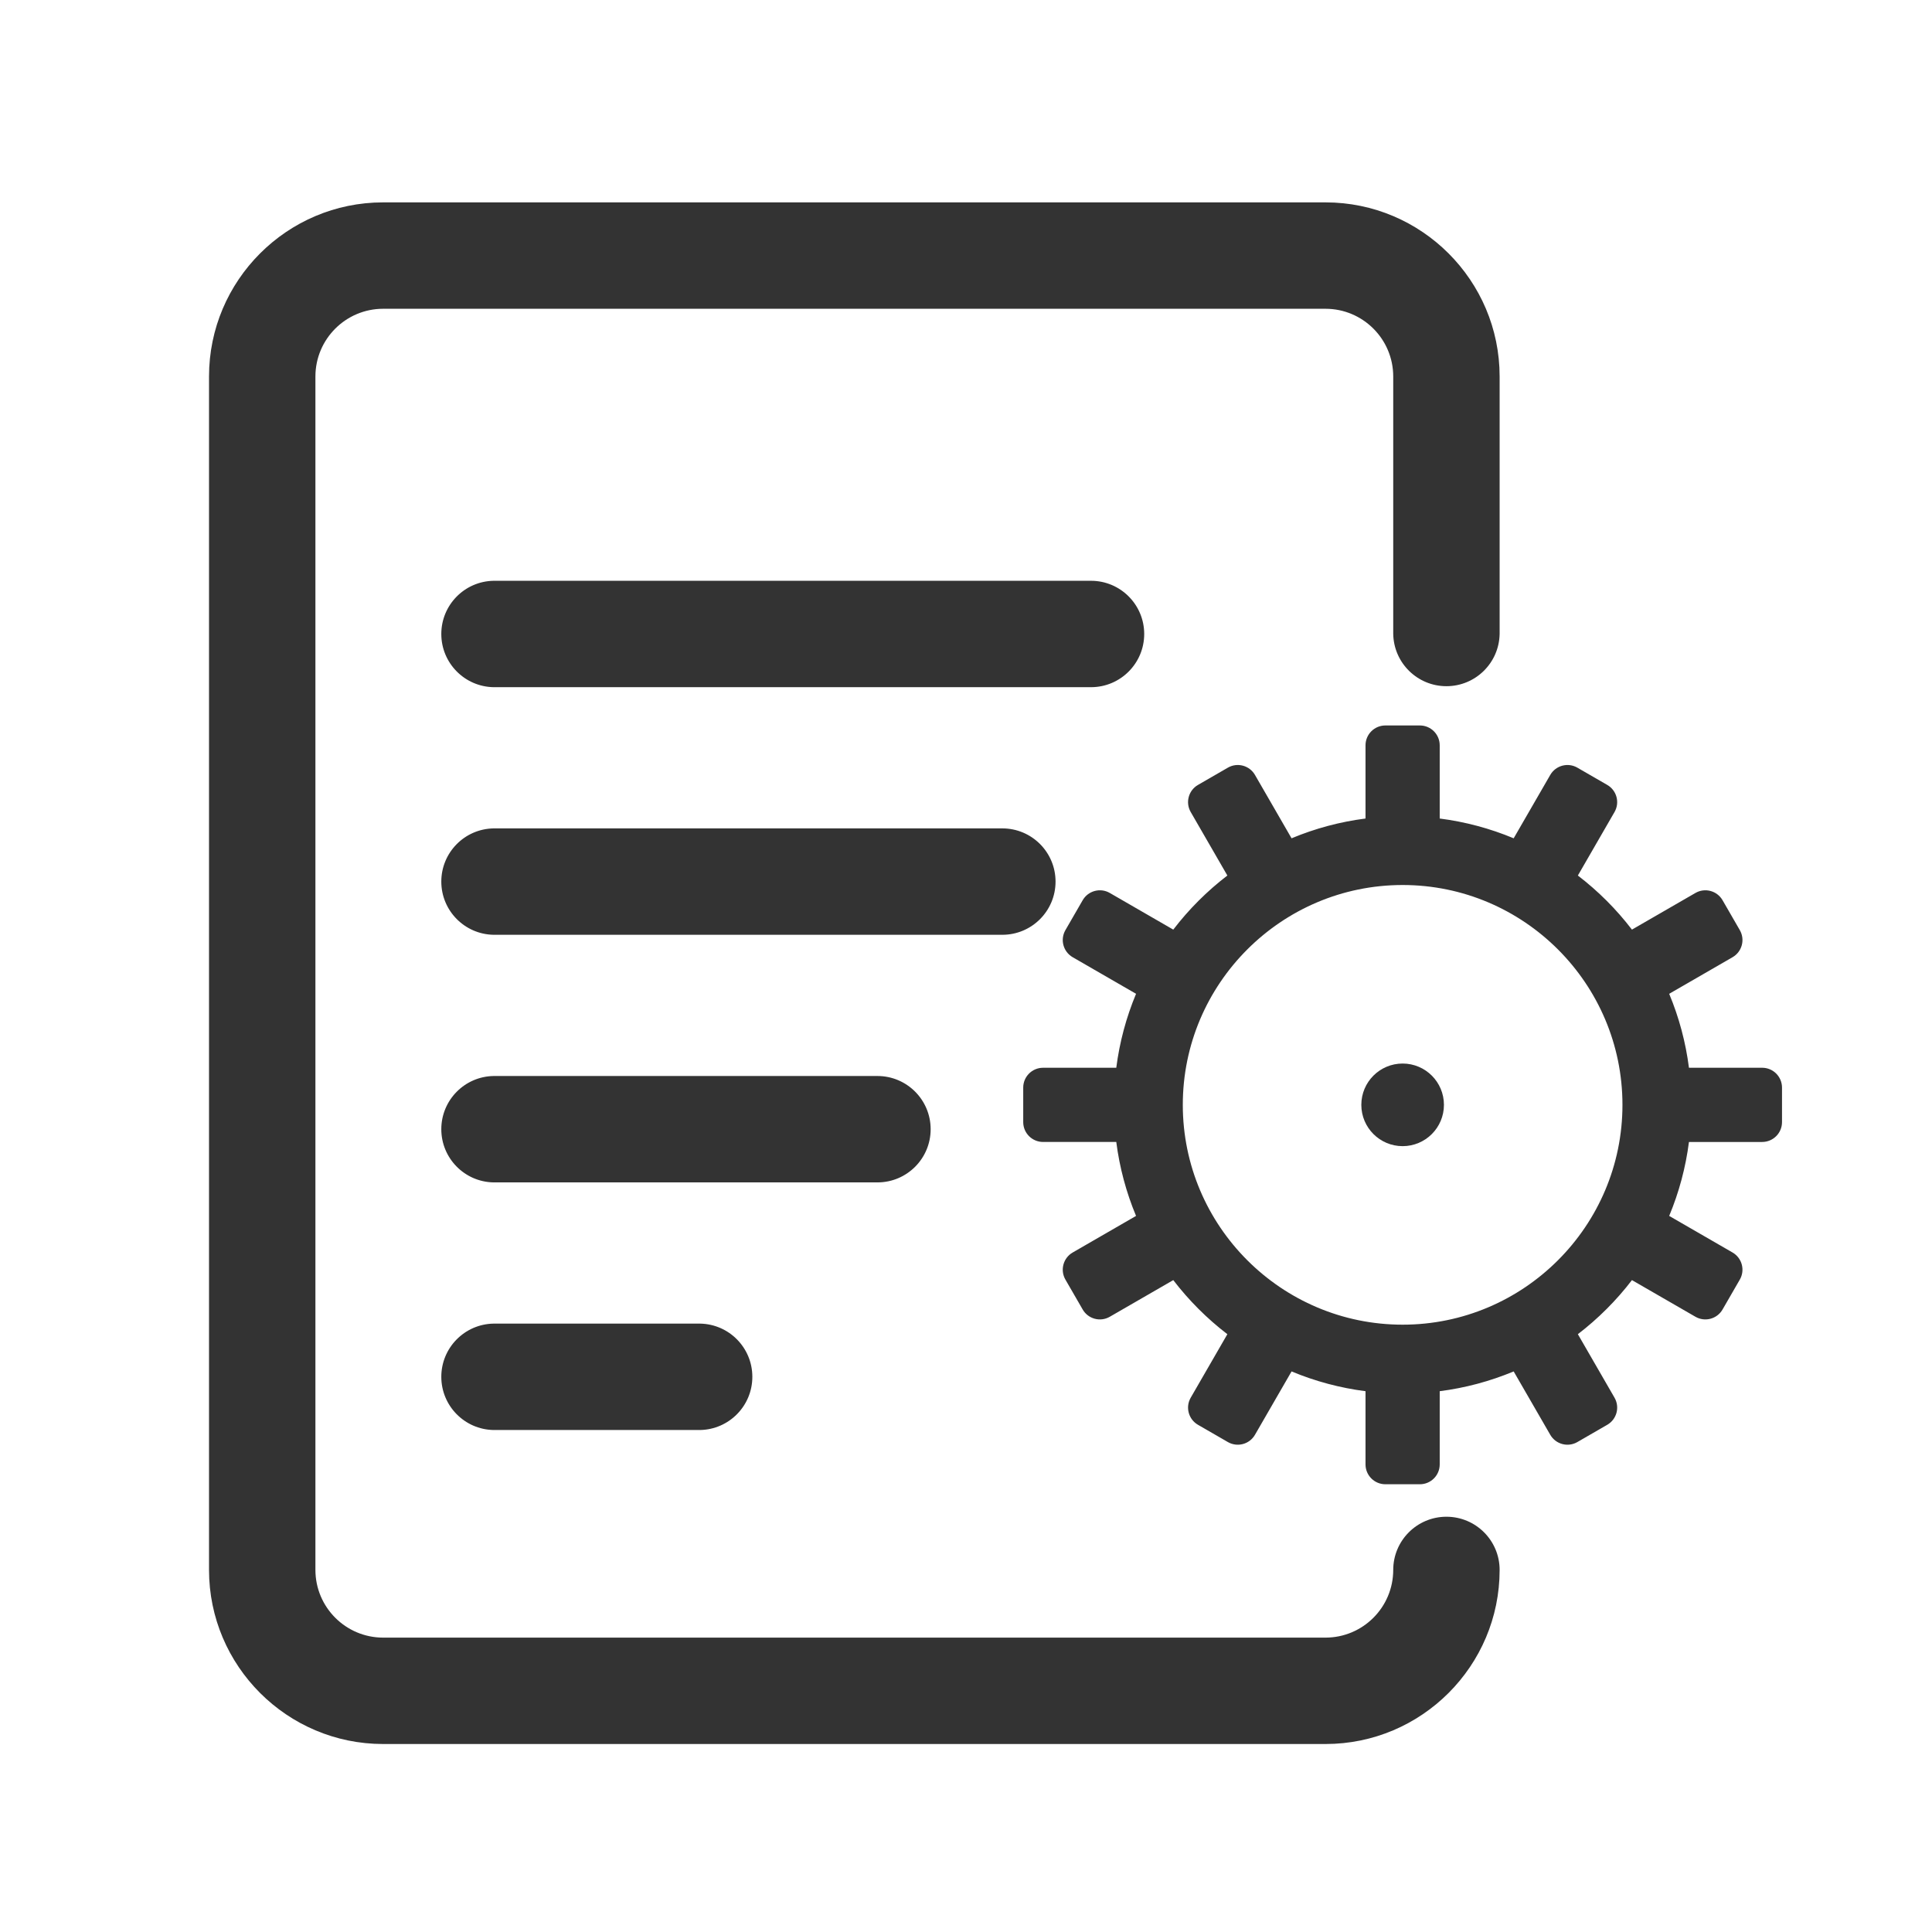
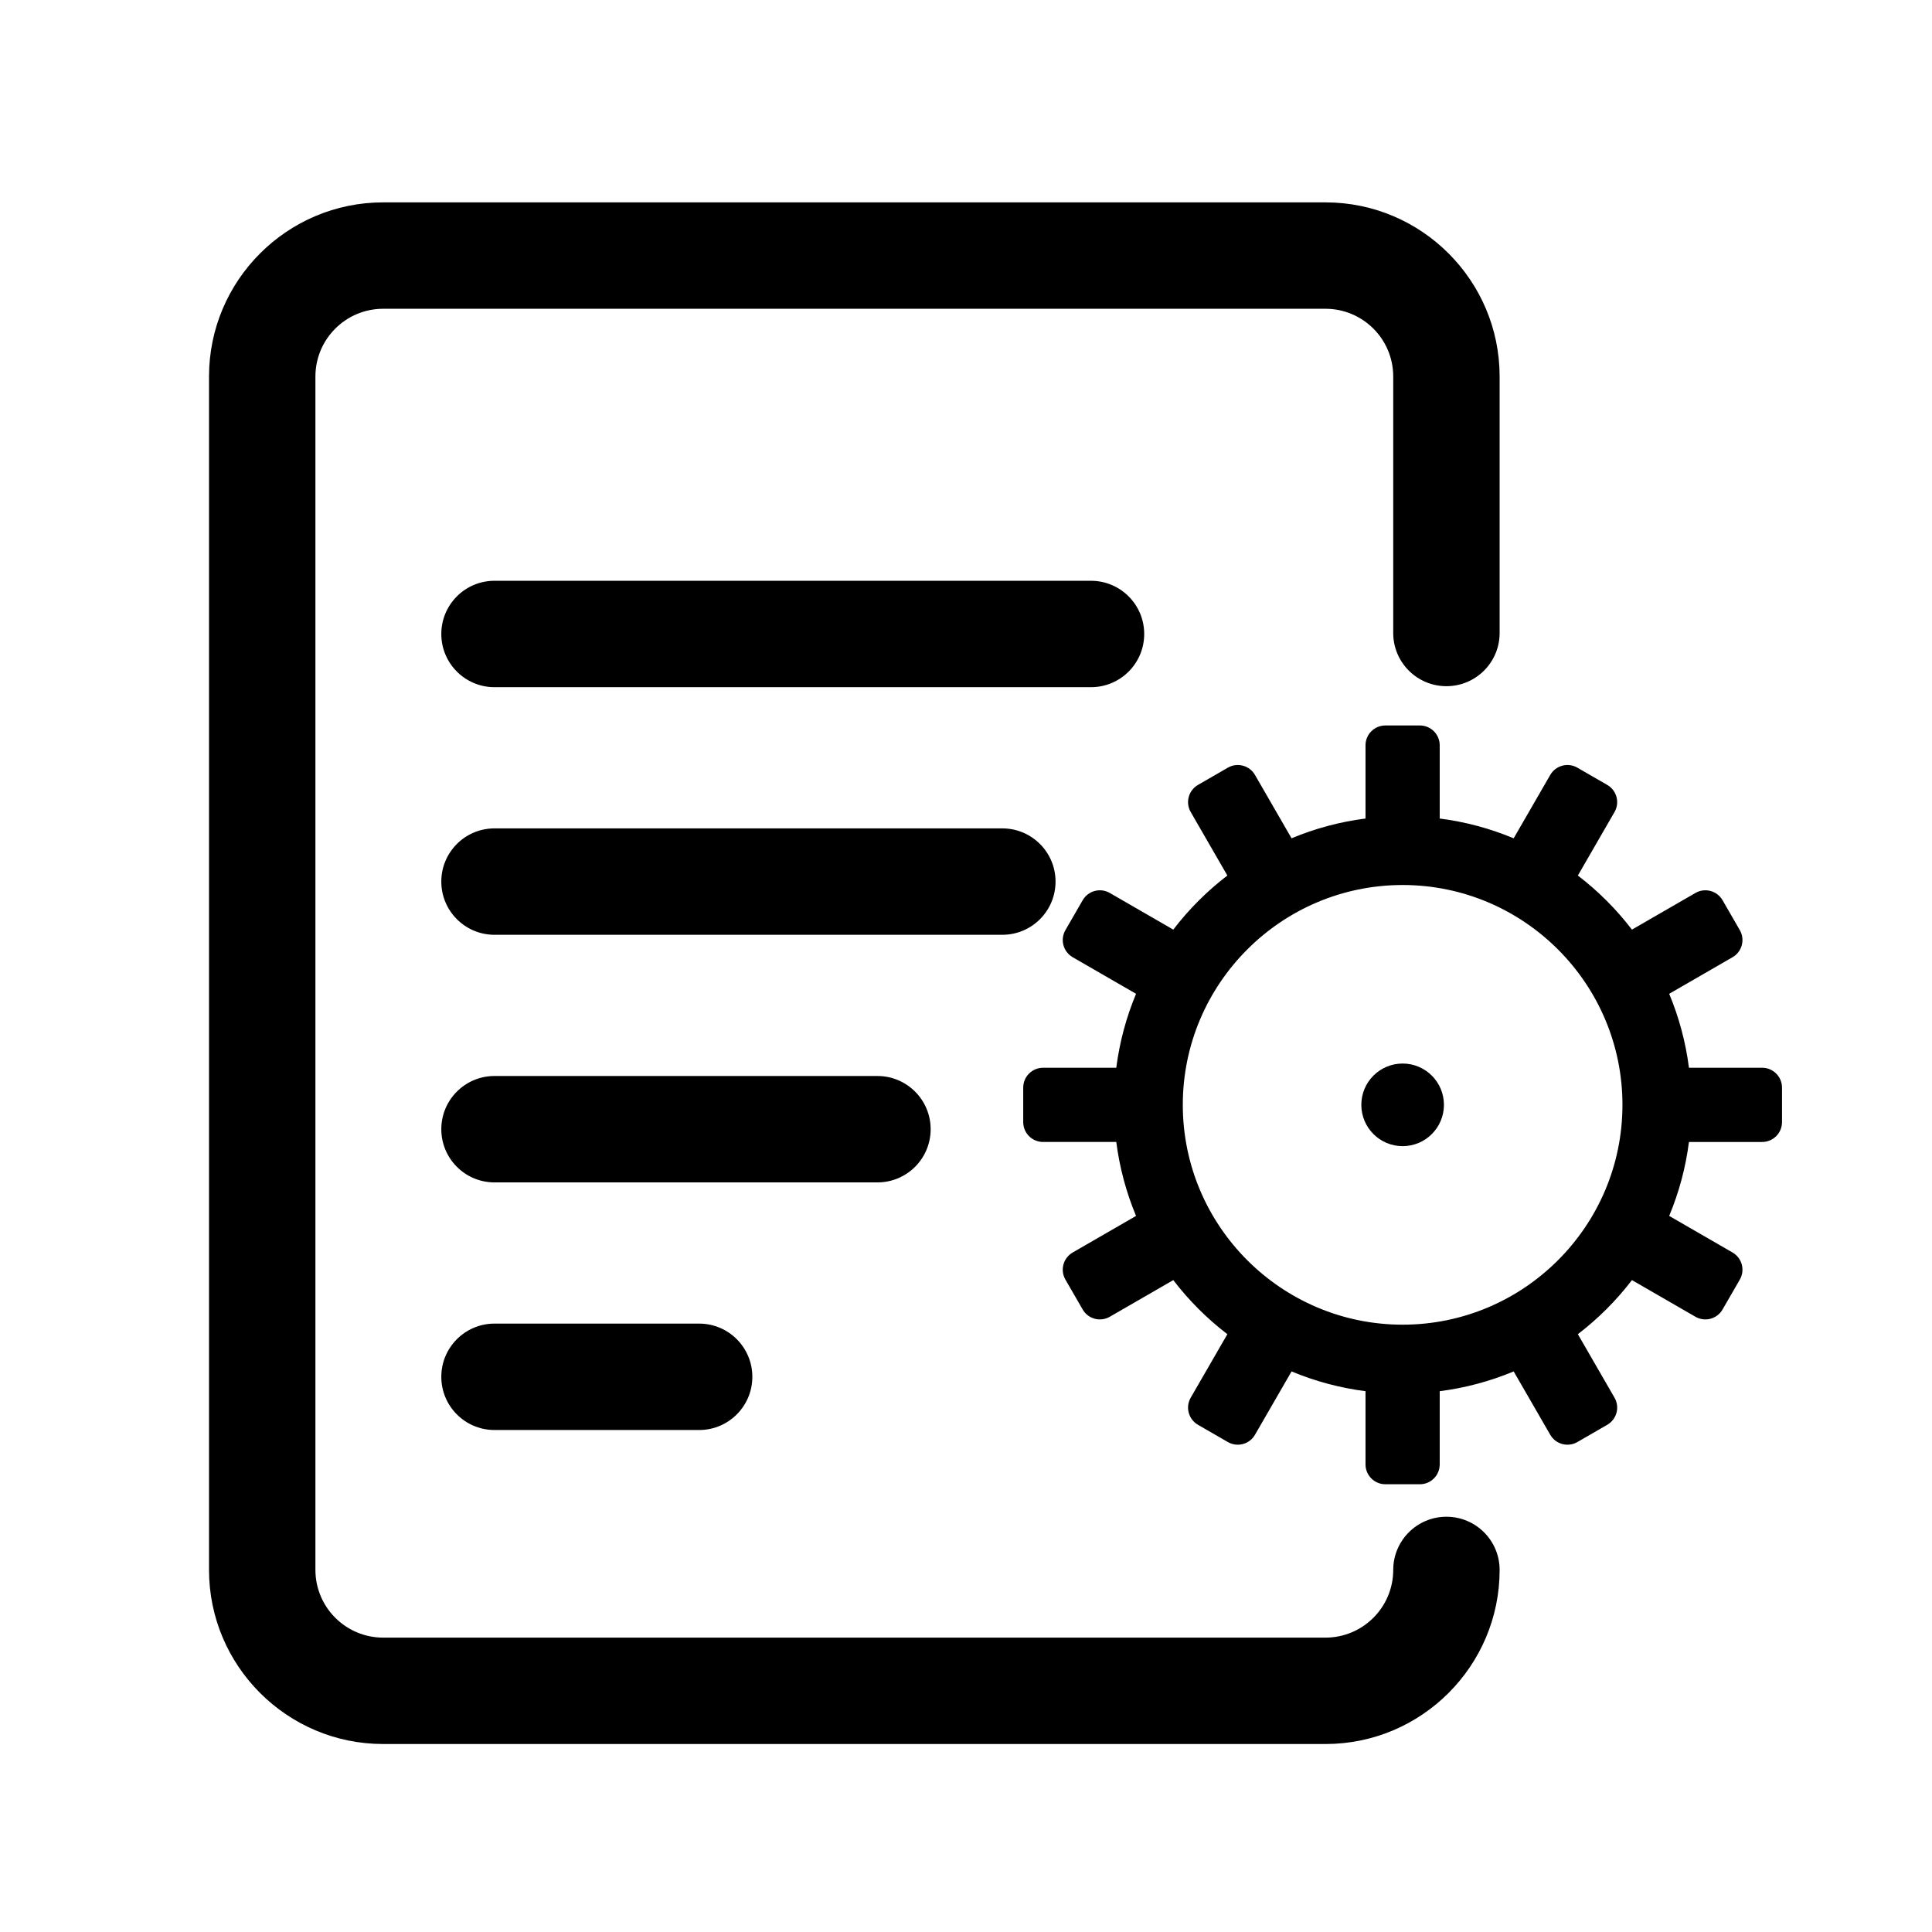
- <svg xmlns="http://www.w3.org/2000/svg" t="1656254829024" class="icon" viewBox="0 0 1024 1024" version="1.1" p-id="3217" width="512" height="512">
+ <svg xmlns="http://www.w3.org/2000/svg" t="1656254829024" class="icon" viewBox="0 0 1024 1024" version="1.1" width="512" height="512">
  <defs>
    <style type="text/css">@font-face { font-family: feedback-iconfont; src: url("//at.alicdn.com/t/font_1031158_u69w8yhxdu.woff2?t=1630033759944") format("woff2"), url("//at.alicdn.com/t/font_1031158_u69w8yhxdu.woff?t=1630033759944") format("woff"), url("//at.alicdn.com/t/font_1031158_u69w8yhxdu.ttf?t=1630033759944") format("truetype"); }
</style>
  </defs>
-   <path d="M766.638 803.901a28.201 28.201 0 0 0-28.196 28.196 35.917 35.917 0 0 1-35.876 35.876H203.054a35.917 35.917 0 0 1-35.876-35.876V199.532a35.917 35.917 0 0 1 35.876-35.876h499.512a35.917 35.917 0 0 1 35.876 35.876V336.026a28.201 28.201 0 0 0 56.392 0V199.532c0-50.877-41.395-92.268-92.268-92.268H203.054c-50.877 0-92.268 41.39-92.268 92.268v632.561c0 50.877 41.395 92.268 92.268 92.268h499.512c50.877 0 92.268-41.39 92.268-92.268a28.191 28.191 0 0 0-28.196-28.191z" p-id="3218" fill="#333333" />
-   <path d="M606.454 336.026a28.201 28.201 0 0 0-28.196-28.196H261.571a28.201 28.201 0 0 0 0 56.392h316.692a28.196 28.196 0 0 0 28.191-28.196zM559.462 467.261a28.201 28.201 0 0 0-28.196-28.196H261.571a28.201 28.201 0 0 0 0 56.392h269.701a28.196 28.196 0 0 0 28.191-28.196zM493.266 598.502a28.201 28.201 0 0 0-28.196-28.196H261.571a28.201 28.201 0 0 0 0 56.392h203.5a28.201 28.201 0 0 0 28.196-28.196zM261.571 701.542a28.201 28.201 0 0 0 0 56.392h109.517a28.201 28.201 0 0 0 0-56.392h-109.517zM933.98 565.929h-38.799a151.552 151.552 0 0 0-10.481-39.194l33.582-19.389a10.516 10.516 0 0 0 3.85-14.372l-9.144-15.836a10.516 10.516 0 0 0-14.372-3.85l-33.649 19.425a154.301 154.301 0 0 0-28.667-28.667l19.425-33.649a10.522 10.522 0 0 0-3.85-14.372l-15.836-9.144a10.516 10.516 0 0 0-14.372 3.85l-19.389 33.582a151.844 151.844 0 0 0-39.199-10.481v-38.799c0-5.811-4.71-10.522-10.522-10.522h-18.284c-5.811 0-10.522 4.71-10.522 10.522v38.799a151.639 151.639 0 0 0-39.199 10.481l-19.389-33.582a10.516 10.516 0 0 0-14.372-3.85l-15.836 9.144a10.516 10.516 0 0 0-3.85 14.372l19.425 33.649a154.301 154.301 0 0 0-28.667 28.667l-33.649-19.425a10.516 10.516 0 0 0-14.372 3.85l-9.144 15.836a10.522 10.522 0 0 0 3.85 14.372l33.582 19.389a151.844 151.844 0 0 0-10.481 39.199h-38.799c-5.811 0-10.522 4.71-10.522 10.522v18.284c0 5.811 4.71 10.522 10.522 10.522h38.799a151.844 151.844 0 0 0 10.481 39.199l-33.582 19.389a10.516 10.516 0 0 0-3.85 14.372l9.144 15.836a10.516 10.516 0 0 0 14.372 3.85l33.649-19.425a154.301 154.301 0 0 0 28.667 28.667l-19.425 33.649a10.522 10.522 0 0 0 3.85 14.372l15.836 9.144c5.033 2.908 11.469 1.183 14.372-3.85l19.389-33.582a151.844 151.844 0 0 0 39.199 10.481v38.799c0 5.811 4.71 10.522 10.522 10.522h18.284c5.811 0 10.522-4.71 10.522-10.522v-38.799a151.844 151.844 0 0 0 39.199-10.481l19.389 33.582a10.516 10.516 0 0 0 14.372 3.85l15.836-9.144a10.516 10.516 0 0 0 3.85-14.372l-19.425-33.649a154.455 154.455 0 0 0 28.667-28.667l33.649 19.425c5.033 2.908 11.469 1.183 14.372-3.85l9.144-15.836a10.522 10.522 0 0 0-3.85-14.372l-33.582-19.389a151.859 151.859 0 0 0 10.481-39.194h38.799c5.811 0 10.522-4.71 10.522-10.522v-18.284c0-5.821-4.71-10.532-10.522-10.532zM743.424 702.106c-64.246 0-116.516-52.27-116.516-116.516 0-64.246 52.27-116.516 116.516-116.516 64.246 0 116.511 52.27 116.511 116.516 0.005 64.251-52.265 116.516-116.511 116.516z" p-id="3219" fill="#333333" />
-   <path d="M743.424 585.59m-21.893 0a21.893 21.893 0 1 0 43.786 0 21.893 21.893 0 1 0-43.786 0Z" p-id="3220" fill="#333333" />
+   <path d="M766.638 803.901a28.201 28.201 0 0 0-28.196 28.196 35.917 35.917 0 0 1-35.876 35.876H203.054a35.917 35.917 0 0 1-35.876-35.876V199.532a35.917 35.917 0 0 1 35.876-35.876h499.512a35.917 35.917 0 0 1 35.876 35.876V336.026a28.201 28.201 0 0 0 56.392 0V199.532c0-50.877-41.395-92.268-92.268-92.268H203.054c-50.877 0-92.268 41.39-92.268 92.268v632.561c0 50.877 41.395 92.268 92.268 92.268h499.512c50.877 0 92.268-41.39 92.268-92.268a28.191 28.191 0 0 0-28.196-28.191z" />
+   <path d="M606.454 336.026a28.201 28.201 0 0 0-28.196-28.196H261.571a28.201 28.201 0 0 0 0 56.392h316.692a28.196 28.196 0 0 0 28.191-28.196zM559.462 467.261a28.201 28.201 0 0 0-28.196-28.196H261.571a28.201 28.201 0 0 0 0 56.392h269.701a28.196 28.196 0 0 0 28.191-28.196zM493.266 598.502a28.201 28.201 0 0 0-28.196-28.196H261.571a28.201 28.201 0 0 0 0 56.392h203.5a28.201 28.201 0 0 0 28.196-28.196zM261.571 701.542a28.201 28.201 0 0 0 0 56.392h109.517a28.201 28.201 0 0 0 0-56.392h-109.517zM933.98 565.929h-38.799a151.552 151.552 0 0 0-10.481-39.194l33.582-19.389a10.516 10.516 0 0 0 3.85-14.372l-9.144-15.836a10.516 10.516 0 0 0-14.372-3.85l-33.649 19.425a154.301 154.301 0 0 0-28.667-28.667l19.425-33.649a10.522 10.522 0 0 0-3.85-14.372l-15.836-9.144a10.516 10.516 0 0 0-14.372 3.85l-19.389 33.582a151.844 151.844 0 0 0-39.199-10.481v-38.799c0-5.811-4.71-10.522-10.522-10.522h-18.284c-5.811 0-10.522 4.71-10.522 10.522v38.799a151.639 151.639 0 0 0-39.199 10.481l-19.389-33.582a10.516 10.516 0 0 0-14.372-3.85l-15.836 9.144a10.516 10.516 0 0 0-3.85 14.372l19.425 33.649a154.301 154.301 0 0 0-28.667 28.667l-33.649-19.425a10.516 10.516 0 0 0-14.372 3.85l-9.144 15.836a10.522 10.522 0 0 0 3.85 14.372l33.582 19.389a151.844 151.844 0 0 0-10.481 39.199h-38.799c-5.811 0-10.522 4.71-10.522 10.522v18.284c0 5.811 4.71 10.522 10.522 10.522h38.799a151.844 151.844 0 0 0 10.481 39.199l-33.582 19.389a10.516 10.516 0 0 0-3.85 14.372l9.144 15.836a10.516 10.516 0 0 0 14.372 3.85l33.649-19.425a154.301 154.301 0 0 0 28.667 28.667l-19.425 33.649a10.522 10.522 0 0 0 3.85 14.372l15.836 9.144c5.033 2.908 11.469 1.183 14.372-3.85l19.389-33.582a151.844 151.844 0 0 0 39.199 10.481v38.799c0 5.811 4.71 10.522 10.522 10.522h18.284c5.811 0 10.522-4.71 10.522-10.522v-38.799a151.844 151.844 0 0 0 39.199-10.481l19.389 33.582a10.516 10.516 0 0 0 14.372 3.85l15.836-9.144a10.516 10.516 0 0 0 3.85-14.372l-19.425-33.649a154.455 154.455 0 0 0 28.667-28.667l33.649 19.425c5.033 2.908 11.469 1.183 14.372-3.85l9.144-15.836a10.522 10.522 0 0 0-3.85-14.372l-33.582-19.389a151.859 151.859 0 0 0 10.481-39.194h38.799c5.811 0 10.522-4.71 10.522-10.522v-18.284c0-5.821-4.71-10.532-10.522-10.532zM743.424 702.106c-64.246 0-116.516-52.27-116.516-116.516 0-64.246 52.27-116.516 116.516-116.516 64.246 0 116.511 52.27 116.511 116.516 0.005 64.251-52.265 116.516-116.511 116.516z" />
+   <path d="M743.424 585.59m-21.893 0a21.893 21.893 0 1 0 43.786 0 21.893 21.893 0 1 0-43.786 0Z" />
</svg>
